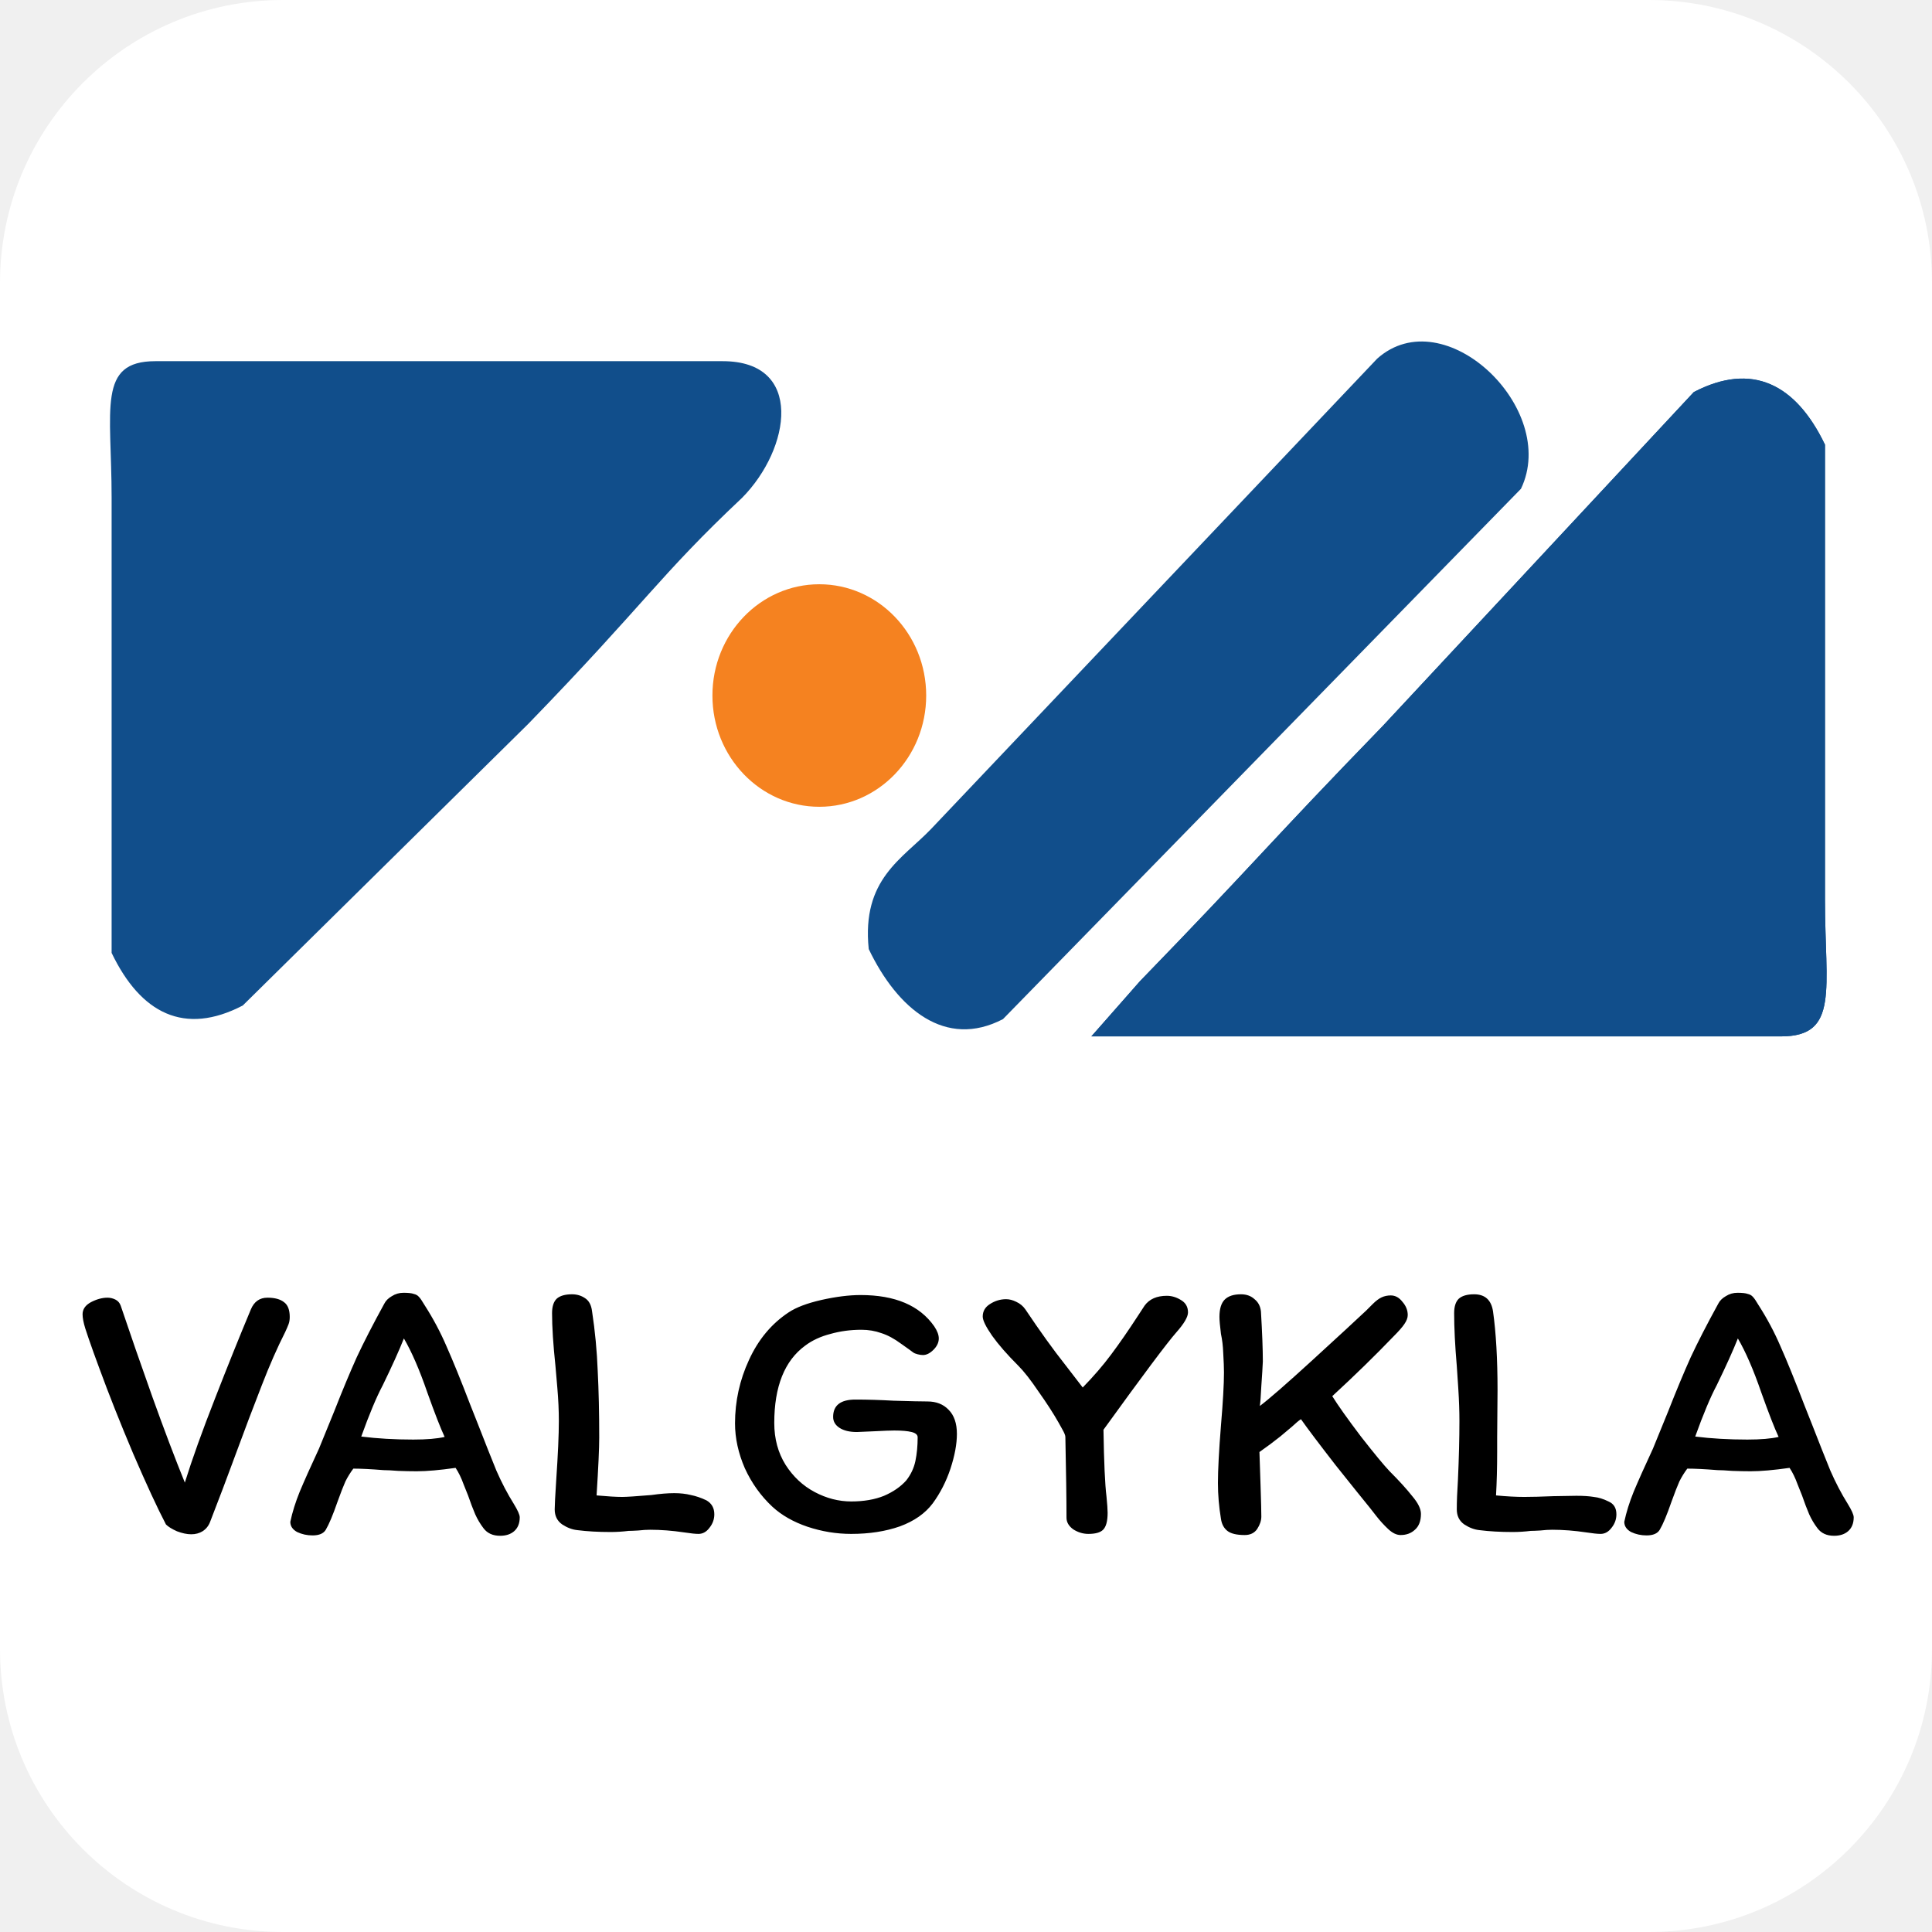
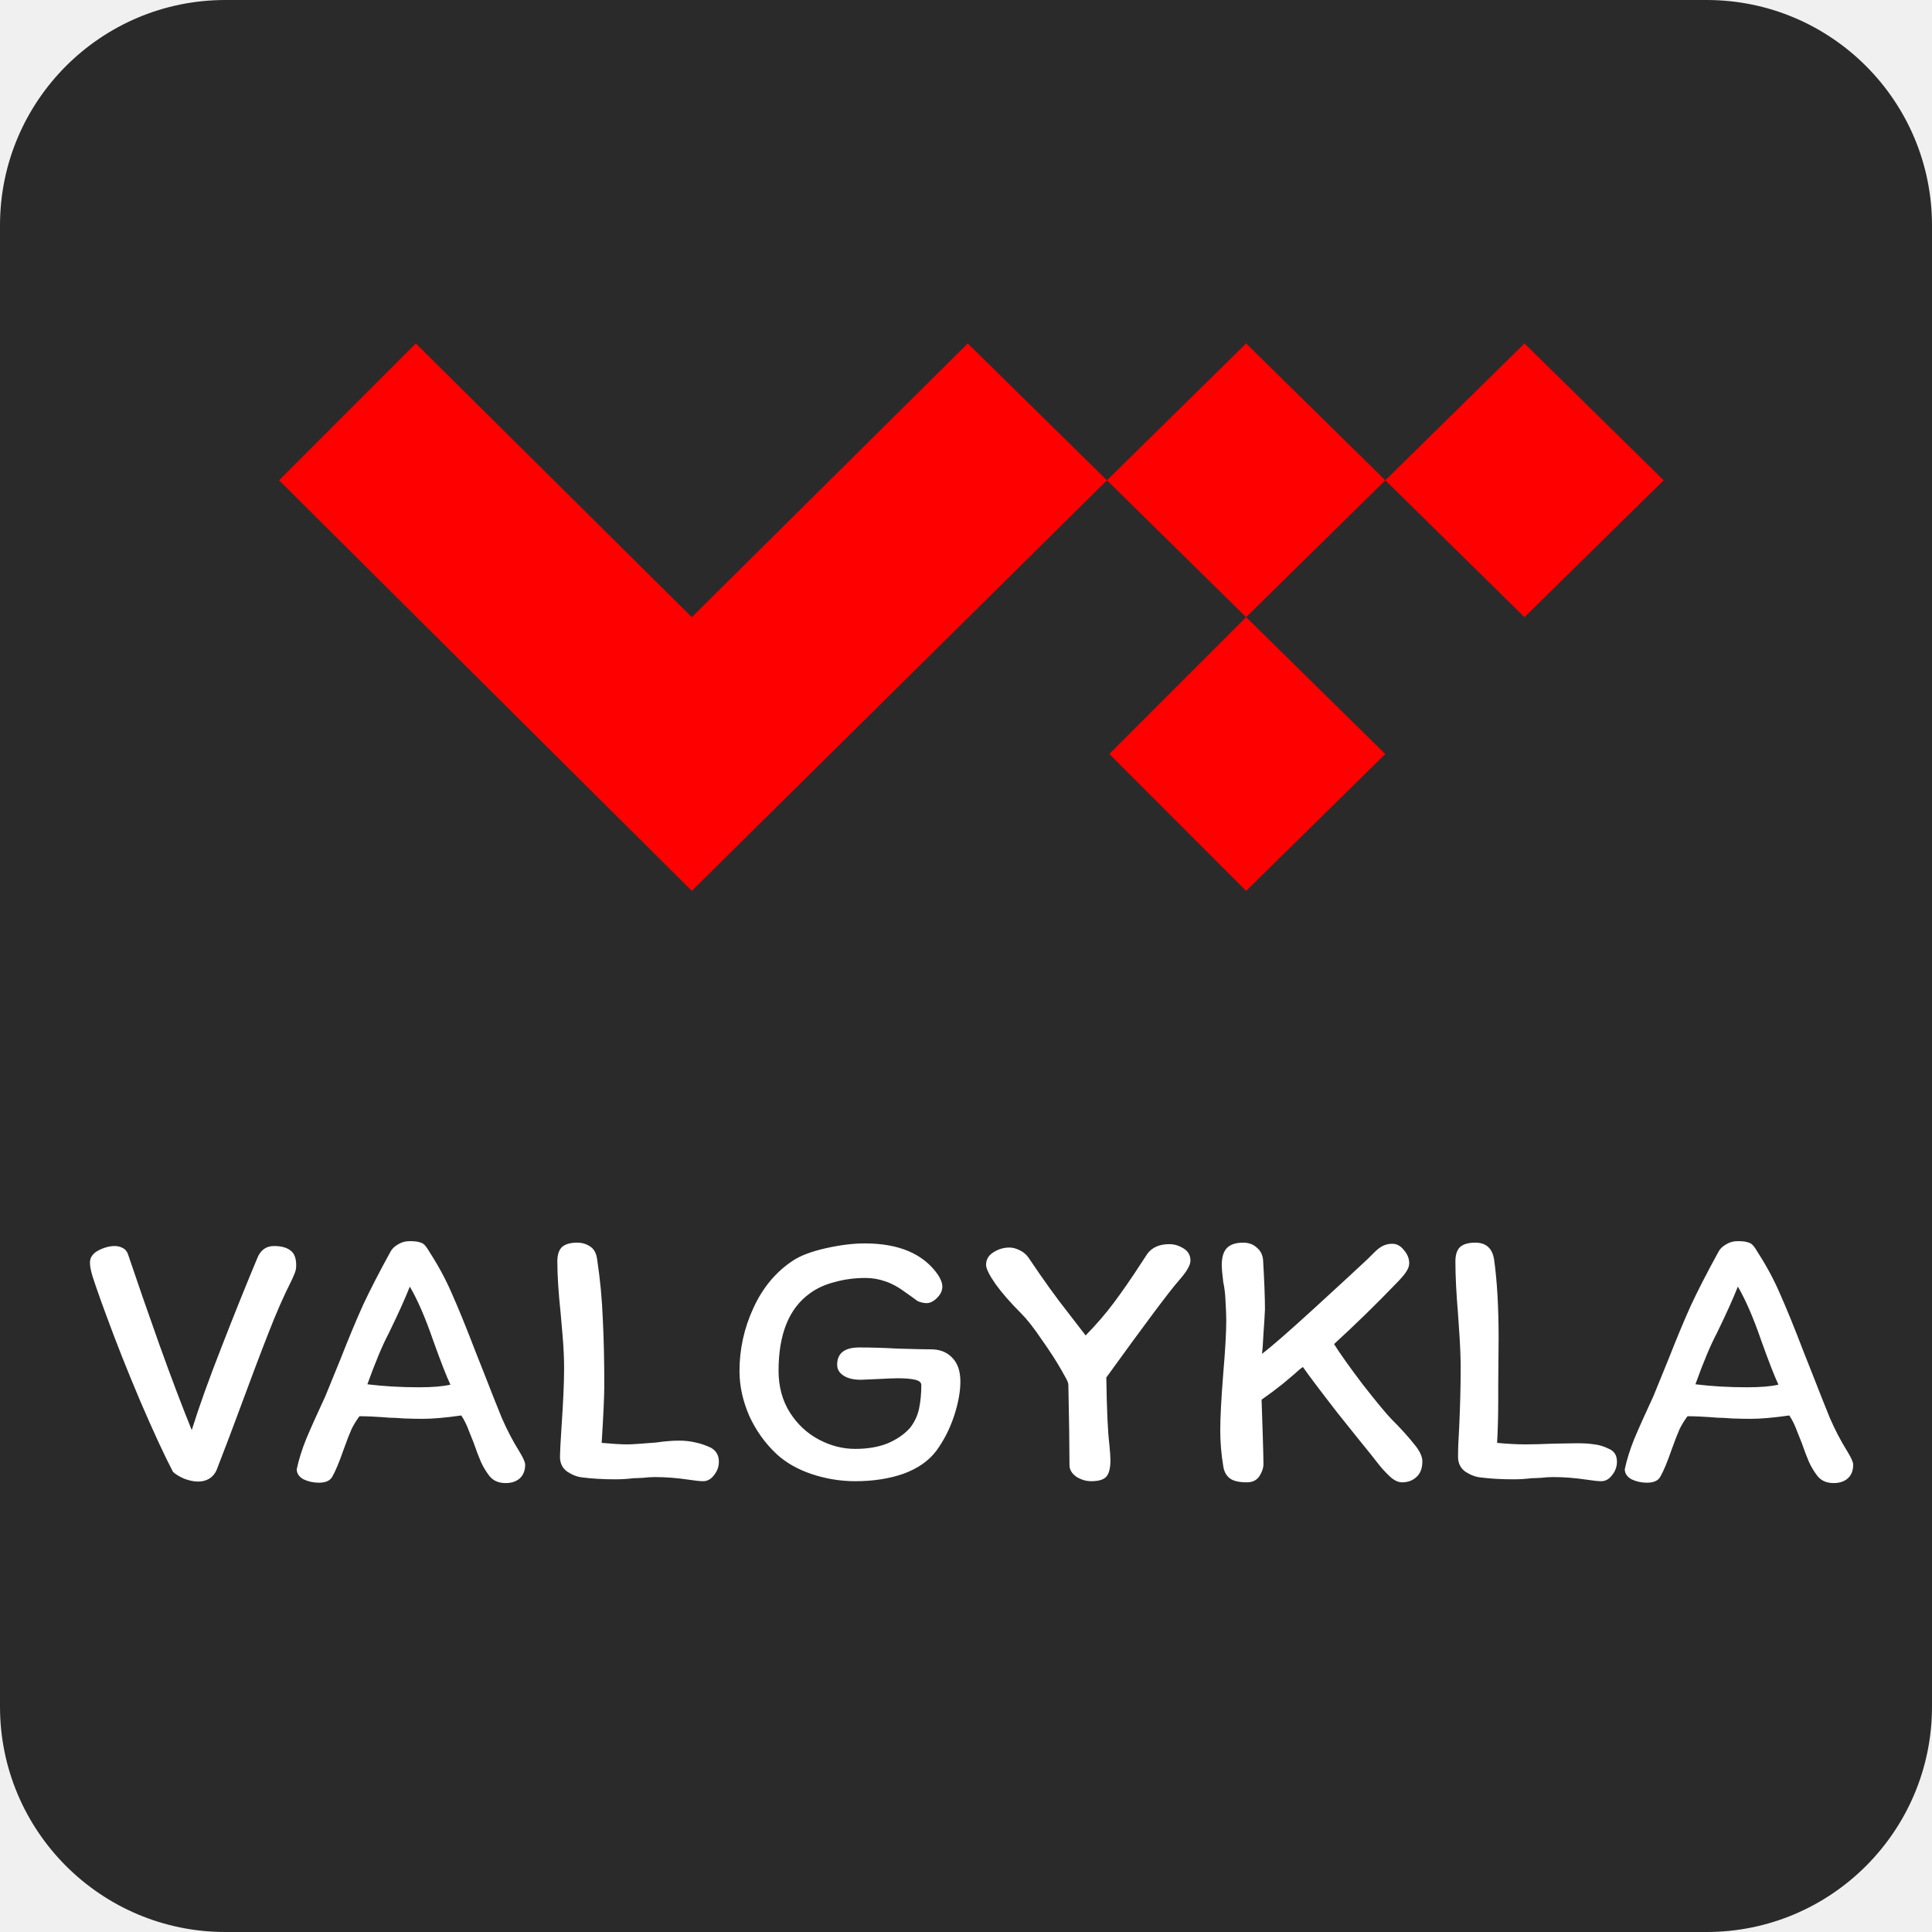
- <svg xmlns="http://www.w3.org/2000/svg" width="1024" height="1024" viewBox="0 0 1024 1024" fill="none">
-   <rect width="1024" height="1024" rx="150" fill="white" />
-   <path d="M434.25 427.611C465.537 427.611 490.9 401.208 490.9 368.639C490.9 336.069 465.537 309.666 434.25 309.666C402.963 309.666 377.6 336.069 377.6 368.639C377.6 401.208 402.963 427.611 434.25 427.611Z" fill="#F58220" />
-   <path d="M460.446 503.021C475.695 534.842 501.11 556.055 531.607 540.145L806.148 259.066C826.48 216.638 765.485 158.301 729.904 190.122L493.485 439.381C478.236 455.291 456.62 465.898 460.446 503.021Z" fill="#114E8B" />
-   <path d="M578.45 549.303H944.1C975 549.303 967.275 524.111 967.275 476.928V235.678C951.825 203.512 928.65 191.722 897.75 207.805L732.95 384.722C670.603 448.995 666.547 455.781 604.2 520.054L578.45 549.303Z" fill="#114E8B" />
-   <path d="M578.45 549.303H944.1C975 549.303 967.275 524.111 967.275 476.928V235.678C951.825 203.512 928.65 191.722 897.75 207.805L732.95 384.722C670.603 448.995 666.547 455.781 604.2 520.054L578.45 549.303Z" fill="#114E8B" />
-   <path d="M383.068 191.432L82.333 191.432C51.433 191.432 59.158 216.625 59.158 263.807L59.158 505.057C74.608 537.224 97.784 549.014 128.684 532.931L280.068 383.596C342.415 319.323 349.053 305.537 393.368 263.807C419.118 237.726 426.303 191.432 383.068 191.432Z" fill="#114E8B" />
-   <path d="M63.967 692C68.9 706.667 74.501 722.8 80.767 740.4C87.034 757.867 92.767 773 97.967 785.8C101.834 773.4 107.167 758.533 113.967 741.2C120.767 723.733 127.101 708 132.967 694C134.701 689.867 137.634 687.8 141.767 687.8C145.634 687.8 148.567 688.6 150.567 690.2C152.567 691.667 153.567 694.267 153.567 698C153.567 699.467 153.367 700.733 152.967 701.8C152.567 702.867 151.967 704.267 151.167 706C147.034 714.133 142.901 723.533 138.767 734.2C134.634 744.733 129.567 758.133 123.567 774.4C123.834 773.733 121.967 778.733 117.967 789.4L111.367 806.6C110.567 808.733 109.234 810.4 107.367 811.6C105.634 812.667 103.634 813.2 101.367 813.2C99.1 813.2 96.567 812.667 93.767 811.6C91.1 810.4 89.167 809.2 87.967 808C83.434 799.333 77.634 786.8 70.567 770.4C63.634 754 57.634 738.867 52.567 725L49.567 716.8C47.567 711.2 46.1 706.933 45.167 704C44.234 700.933 43.767 698.467 43.767 696.6C43.767 693.933 45.234 691.8 48.167 690.2C51.234 688.6 54.167 687.8 56.967 687.8C58.434 687.8 59.834 688.133 61.167 688.8C62.501 689.467 63.434 690.533 63.967 692ZM256.272 810C254.539 807.733 253.072 805.267 251.872 802.6C250.672 799.8 249.405 796.467 248.072 792.6C247.805 791.933 247.005 789.933 245.672 786.6C244.472 783.267 243.072 780.4 241.472 778C233.072 779.2 226.205 779.8 220.872 779.8C217.939 779.8 214.672 779.733 211.072 779.6C207.605 779.333 205.005 779.2 203.272 779.2C196.605 778.667 191.272 778.4 187.272 778.4C185.672 780.533 184.272 782.8 183.072 785.2C182.005 787.6 180.605 791.2 178.872 796C176.472 802.933 174.405 807.867 172.672 810.8C171.472 812.8 169.139 813.8 165.672 813.8C162.739 813.8 160.005 813.2 157.472 812C155.072 810.667 153.872 808.867 153.872 806.6C154.939 801.533 156.605 796.2 158.872 790.6C161.272 784.867 164.672 777.267 169.072 767.8L177.072 748.2C181.472 737 185.472 727.4 189.072 719.4C192.805 711.4 197.672 701.933 203.672 691C204.472 689.4 205.805 688.067 207.672 687C209.539 685.8 211.605 685.2 213.872 685.2C216.405 685.2 218.205 685.4 219.272 685.8C220.472 686.067 221.405 686.6 222.072 687.4C222.739 688.067 223.739 689.533 225.072 691.8C229.605 698.867 233.472 706.133 236.672 713.6C240.005 721.067 244.205 731.4 249.272 744.6L253.472 755.2C257.205 764.8 260.405 772.867 263.072 779.4C265.872 785.8 268.939 791.667 272.272 797C274.405 800.467 275.472 802.867 275.472 804.2C275.472 807.4 274.472 809.867 272.472 811.6C270.605 813.2 268.139 814 265.072 814C261.205 814 258.272 812.667 256.272 810ZM235.672 761.6C233.539 757.067 230.472 749.2 226.472 738C222.339 726 218.205 716.467 214.072 709.4C211.539 715.8 207.805 724.067 202.872 734.2C199.539 740.467 195.739 749.533 191.472 761.4C200.005 762.467 209.205 763 219.072 763C226.139 763 231.672 762.533 235.672 761.6ZM303.202 686C305.735 686 308.002 686.667 310.002 688C312.135 689.333 313.402 691.667 313.802 695C315.402 705.533 316.402 716.067 316.802 726.6C317.335 737 317.602 748.8 317.602 762C317.602 767.6 317.135 777.8 316.202 792.6C322.068 793.133 326.602 793.4 329.802 793.4C332.068 793.4 337.202 793.067 345.202 792.4C349.868 791.733 353.935 791.4 357.402 791.4C360.602 791.4 363.535 791.733 366.202 792.4C368.868 792.933 371.602 793.867 374.402 795.2C377.202 796.8 378.602 799.267 378.602 802.6C378.602 805.267 377.735 807.667 376.002 809.8C374.402 811.933 372.468 813 370.202 813C368.602 813 366.068 812.733 362.602 812.2C356.335 811.267 350.335 810.8 344.602 810.8C342.735 810.8 340.602 810.933 338.202 811.2C335.935 811.333 334.268 811.4 333.202 811.4C330.002 811.8 326.802 812 323.602 812C317.068 812 311.202 811.667 306.002 811C303.335 810.733 300.668 809.733 298.002 808C295.335 806.133 294.002 803.467 294.002 800C294.002 798 294.268 792.867 294.802 784.6C295.735 770.867 296.202 760.4 296.202 753.2C296.202 747.6 295.935 741.733 295.402 735.6C294.868 729.467 294.535 725.6 294.402 724C293.202 712.667 292.602 703.333 292.602 696C292.602 692.533 293.402 690 295.002 688.4C296.735 686.8 299.468 686 303.202 686ZM483.978 716.8C483.311 716.267 481.178 714.733 477.578 712.2C473.978 709.533 470.511 707.667 467.178 706.6C463.845 705.4 460.311 704.8 456.578 704.8C450.845 704.8 445.378 705.533 440.178 707C434.978 708.333 430.511 710.4 426.778 713.2C415.845 721.2 410.378 734.867 410.378 754.2C410.378 762.6 412.378 770 416.378 776.4C420.378 782.667 425.511 787.467 431.778 790.8C438.045 794.133 444.511 795.8 451.178 795.8C457.845 795.8 463.645 794.8 468.578 792.8C473.511 790.667 477.445 787.933 480.378 784.6C482.778 781.533 484.378 778.133 485.178 774.4C485.978 770.533 486.378 766.333 486.378 761.8C486.378 760.467 485.311 759.533 483.178 759C481.045 758.467 477.978 758.2 473.978 758.2C471.978 758.2 468.445 758.333 463.378 758.6L454.178 759C450.311 759 447.245 758.267 444.978 756.8C442.711 755.333 441.578 753.4 441.578 751C441.578 744.867 445.511 741.8 453.378 741.8C459.778 741.8 466.511 742 473.578 742.4C482.378 742.667 488.378 742.8 491.578 742.8C496.245 742.8 499.978 744.267 502.778 747.2C505.711 750.133 507.178 754.4 507.178 760C507.178 765.333 506.045 771.467 503.778 778.4C501.511 785.2 498.378 791.333 494.378 796.8C490.378 802.133 484.578 806.2 476.978 809C469.378 811.667 460.778 813 451.178 813C443.311 813 435.578 811.733 427.978 809.2C420.511 806.667 414.311 803.133 409.378 798.6C403.245 792.867 398.378 786.067 394.778 778.2C391.311 770.2 389.578 762.267 389.578 754.4C389.578 742.667 392.045 731.467 396.978 720.8C401.911 710 408.911 701.6 417.978 695.6C421.978 692.933 427.778 690.733 435.378 689C443.111 687.267 450.045 686.4 456.178 686.4C474.445 686.4 487.445 691.933 495.178 703C496.778 705.4 497.578 707.533 497.578 709.4C497.578 711.533 496.645 713.533 494.778 715.4C492.911 717.267 491.045 718.2 489.178 718.2C488.378 718.2 487.445 718.067 486.378 717.8C485.311 717.533 484.511 717.2 483.978 716.8ZM629.664 695.6C629.664 698 627.597 701.533 623.464 706.2C618.531 711.8 605.664 729 584.864 757.8C585.131 775 585.664 786.8 586.464 793.2C586.864 797.2 587.064 800.067 587.064 801.8C587.064 806.2 586.264 809.2 584.664 810.8C583.197 812.267 580.597 813 576.864 813C574.064 813 571.397 812.2 568.864 810.6C566.464 808.867 565.264 806.8 565.264 804.4C565.264 794.667 565.064 780.4 564.664 761.6C564.664 760.8 564.131 759.467 563.064 757.6C561.997 755.733 561.331 754.533 561.064 754C558.264 749.067 554.731 743.6 550.464 737.6C546.331 731.467 542.731 726.867 539.664 723.8C533.797 717.933 529.197 712.667 525.864 708C522.531 703.2 520.864 699.8 520.864 697.8C520.864 695 522.131 692.8 524.664 691.2C527.331 689.467 530.197 688.6 533.264 688.6C534.997 688.6 536.797 689.067 538.664 690C540.664 690.933 542.264 692.267 543.464 694C551.331 705.733 558.331 715.467 564.464 723.2L573.864 735.4C579.597 729.533 584.597 723.733 588.864 718C593.264 712.133 598.064 705.2 603.264 697.2L606.664 692C609.197 688.533 613.131 686.8 618.464 686.8C620.997 686.8 623.464 687.533 625.864 689C628.397 690.467 629.664 692.667 629.664 695.6ZM736.531 779.8C741.598 784.867 745.598 789.267 748.531 793C751.598 796.6 753.131 799.733 753.131 802.4C753.131 806.133 752.065 808.933 749.931 810.8C747.931 812.667 745.398 813.6 742.331 813.6C740.198 813.6 737.998 812.533 735.731 810.4C733.465 808.267 731.398 806 729.531 803.6C727.665 801.2 726.465 799.667 725.931 799C722.865 795.267 716.865 787.8 707.931 776.6C699.131 765.267 692.998 757.133 689.531 752.2C688.465 752.867 686.865 754.2 684.731 756.2C683.931 756.867 681.865 758.6 678.531 761.4C675.198 764.067 671.531 766.8 667.531 769.6C667.531 770.4 667.731 776.4 668.131 787.6C668.398 795.867 668.531 801.267 668.531 803.8C668.531 805.933 667.798 808.133 666.331 810.4C664.865 812.533 662.665 813.6 659.731 813.6C655.465 813.6 652.398 812.867 650.531 811.4C648.665 809.933 647.531 807.8 647.131 805C646.065 798.6 645.531 792.267 645.531 786C645.531 779.067 646.065 768.933 647.131 755.6C648.198 743.067 648.731 733.667 648.731 727.4C648.731 725 648.598 721.533 648.331 717C648.198 713.4 647.798 710.067 647.131 707C646.598 702.733 646.331 699.733 646.331 698C646.331 693.733 647.265 690.667 649.131 688.8C650.998 686.933 653.865 686 657.731 686C660.665 686 663.065 686.867 664.931 688.6C666.931 690.2 668.065 692.4 668.331 695.2C668.998 706.533 669.331 715.333 669.331 721.6C669.198 724.667 668.931 729 668.531 734.6C668.265 740.067 667.998 743.6 667.731 745.2C672.398 741.733 681.731 733.6 695.731 720.8C709.865 707.867 719.331 699.133 724.131 694.6C724.798 693.933 725.931 692.8 727.531 691.2C729.265 689.467 730.865 688.267 732.331 687.6C733.798 686.933 735.398 686.6 737.131 686.6C739.531 686.6 741.598 687.733 743.331 690C745.198 692.133 746.131 694.467 746.131 697C746.131 698.467 745.531 700.067 744.331 701.8C743.265 703.4 741.331 705.6 738.531 708.4C728.798 718.533 717.998 729.067 706.131 740C709.198 744.933 714.265 752.067 721.331 761.4C728.531 770.6 733.598 776.733 736.531 779.8ZM781.327 686C787.06 686 790.393 689 791.327 695C792.927 706.333 793.727 720.267 793.727 736.8L793.527 762V769.6C793.527 777.867 793.327 785.533 792.927 792.6C798.527 793.133 803.527 793.4 807.927 793.4C811.793 793.4 816.927 793.267 823.327 793L835.527 792.8C839.26 792.8 842.327 793 844.727 793.4C847.26 793.667 849.86 794.467 852.527 795.8C855.327 797 856.727 799.267 856.727 802.6C856.727 805.267 855.86 807.667 854.127 809.8C852.527 811.933 850.593 813 848.327 813C846.727 813 844.193 812.733 840.727 812.2C834.46 811.267 828.46 810.8 822.727 810.8C820.86 810.8 818.727 810.933 816.327 811.2C814.06 811.333 812.393 811.4 811.327 811.4C808.127 811.8 804.927 812 801.727 812C795.193 812 789.327 811.667 784.127 811C781.46 810.733 778.793 809.733 776.127 808C773.46 806.133 772.127 803.467 772.127 800C772.127 795.867 772.327 790.733 772.727 784.6C773.26 772.867 773.527 762.4 773.527 753.2C773.527 747.867 773.327 742.133 772.927 736C772.527 729.867 772.26 725.867 772.127 724C771.193 713.067 770.727 703.733 770.727 696C770.727 692.533 771.527 690 773.127 688.4C774.86 686.8 777.593 686 781.327 686ZM963.303 810C961.57 807.733 960.103 805.267 958.903 802.6C957.703 799.8 956.436 796.467 955.103 792.6C954.836 791.933 954.036 789.933 952.703 786.6C951.503 783.267 950.103 780.4 948.503 778C940.103 779.2 933.236 779.8 927.903 779.8C924.97 779.8 921.703 779.733 918.103 779.6C914.636 779.333 912.036 779.2 910.303 779.2C903.636 778.667 898.303 778.4 894.303 778.4C892.703 780.533 891.303 782.8 890.103 785.2C889.036 787.6 887.636 791.2 885.903 796C883.503 802.933 881.436 807.867 879.703 810.8C878.503 812.8 876.17 813.8 872.703 813.8C869.77 813.8 867.036 813.2 864.503 812C862.103 810.667 860.903 808.867 860.903 806.6C861.97 801.533 863.636 796.2 865.903 790.6C868.303 784.867 871.703 777.267 876.103 767.8L884.103 748.2C888.503 737 892.503 727.4 896.103 719.4C899.836 711.4 904.703 701.933 910.703 691C911.503 689.4 912.836 688.067 914.703 687C916.57 685.8 918.636 685.2 920.903 685.2C923.436 685.2 925.236 685.4 926.303 685.8C927.503 686.067 928.436 686.6 929.103 687.4C929.77 688.067 930.77 689.533 932.103 691.8C936.636 698.867 940.503 706.133 943.703 713.6C947.036 721.067 951.236 731.4 956.303 744.6L960.503 755.2C964.236 764.8 967.436 772.867 970.103 779.4C972.903 785.8 975.97 791.667 979.303 797C981.436 800.467 982.503 802.867 982.503 804.2C982.503 807.4 981.503 809.867 979.503 811.6C977.636 813.2 975.17 814 972.103 814C968.236 814 965.303 812.667 963.303 810ZM942.703 761.6C940.57 757.067 937.503 749.2 933.503 738C929.37 726 925.236 716.467 921.103 709.4C918.57 715.8 914.836 724.067 909.903 734.2C906.57 740.467 902.77 749.533 898.503 761.4C907.036 762.467 916.236 763 926.103 763C933.17 763 938.703 762.533 942.703 761.6Z" fill="black" />
+ <svg xmlns="http://www.w3.org/2000/svg" width="180" height="180" viewBox="0 0 180 180" fill="none">
+   <rect width="180" height="180" rx="21" fill="#2B2A2A" />
+   <path d="M11.915 116.825C12.778 119.392 13.758 122.215 14.855 125.295C15.951 128.352 16.955 131 17.865 133.24C18.541 131.07 19.475 128.468 20.665 125.435C21.855 122.378 22.963 119.625 23.99 117.175C24.293 116.452 24.806 116.09 25.53 116.09C26.206 116.09 26.72 116.23 27.07 116.51C27.42 116.767 27.595 117.222 27.595 117.875C27.595 118.132 27.56 118.353 27.49 118.54C27.42 118.727 27.315 118.972 27.175 119.275C26.451 120.698 25.728 122.343 25.005 124.21C24.281 126.053 23.395 128.398 22.345 131.245C22.391 131.128 22.065 132.003 21.365 133.87L20.21 136.88C20.07 137.253 19.836 137.545 19.51 137.755C19.206 137.942 18.856 138.035 18.46 138.035C18.063 138.035 17.62 137.942 17.13 137.755C16.663 137.545 16.325 137.335 16.115 137.125C15.321 135.608 14.306 133.415 13.07 130.545C11.856 127.675 10.806 125.027 9.92 122.6L9.395 121.165C9.045 120.185 8.788 119.438 8.625 118.925C8.461 118.388 8.38 117.957 8.38 117.63C8.38 117.163 8.636 116.79 9.15 116.51C9.686 116.23 10.2 116.09 10.69 116.09C10.946 116.09 11.191 116.148 11.425 116.265C11.658 116.382 11.821 116.568 11.915 116.825ZM45.568 137.475C45.265 137.078 45.008 136.647 44.798 136.18C44.588 135.69 44.366 135.107 44.133 134.43C44.086 134.313 43.946 133.963 43.713 133.38C43.503 132.797 43.258 132.295 42.978 131.875C41.508 132.085 40.306 132.19 39.373 132.19C38.86 132.19 38.288 132.178 37.658 132.155C37.051 132.108 36.596 132.085 36.293 132.085C35.126 131.992 34.193 131.945 33.493 131.945C33.213 132.318 32.968 132.715 32.758 133.135C32.571 133.555 32.326 134.185 32.023 135.025C31.603 136.238 31.241 137.102 30.938 137.615C30.728 137.965 30.32 138.14 29.713 138.14C29.2 138.14 28.721 138.035 28.278 137.825C27.858 137.592 27.648 137.277 27.648 136.88C27.835 135.993 28.126 135.06 28.523 134.08C28.943 133.077 29.538 131.747 30.308 130.09L31.708 126.66C32.478 124.7 33.178 123.02 33.808 121.62C34.461 120.22 35.313 118.563 36.363 116.65C36.503 116.37 36.736 116.137 37.063 115.95C37.39 115.74 37.751 115.635 38.148 115.635C38.591 115.635 38.906 115.67 39.093 115.74C39.303 115.787 39.466 115.88 39.583 116.02C39.7 116.137 39.875 116.393 40.108 116.79C40.901 118.027 41.578 119.298 42.138 120.605C42.721 121.912 43.456 123.72 44.343 126.03L45.078 127.885C45.731 129.565 46.291 130.977 46.758 132.12C47.248 133.24 47.785 134.267 48.368 135.2C48.741 135.807 48.928 136.227 48.928 136.46C48.928 137.02 48.753 137.452 48.403 137.755C48.076 138.035 47.645 138.175 47.108 138.175C46.431 138.175 45.918 137.942 45.568 137.475ZM41.963 129.005C41.59 128.212 41.053 126.835 40.353 124.875C39.63 122.775 38.906 121.107 38.183 119.87C37.74 120.99 37.086 122.437 36.223 124.21C35.64 125.307 34.975 126.893 34.228 128.97C35.721 129.157 37.331 129.25 39.058 129.25C40.295 129.25 41.263 129.168 41.963 129.005ZM53.781 115.775C54.224 115.775 54.621 115.892 54.971 116.125C55.344 116.358 55.566 116.767 55.636 117.35C55.916 119.193 56.091 121.037 56.161 122.88C56.254 124.7 56.301 126.765 56.301 129.075C56.301 130.055 56.219 131.84 56.056 134.43C57.082 134.523 57.876 134.57 58.436 134.57C58.832 134.57 59.731 134.512 61.131 134.395C61.947 134.278 62.659 134.22 63.266 134.22C63.826 134.22 64.339 134.278 64.806 134.395C65.272 134.488 65.751 134.652 66.241 134.885C66.731 135.165 66.976 135.597 66.976 136.18C66.976 136.647 66.824 137.067 66.521 137.44C66.241 137.813 65.902 138 65.506 138C65.226 138 64.782 137.953 64.176 137.86C63.079 137.697 62.029 137.615 61.026 137.615C60.699 137.615 60.326 137.638 59.906 137.685C59.509 137.708 59.217 137.72 59.031 137.72C58.471 137.79 57.911 137.825 57.351 137.825C56.207 137.825 55.181 137.767 54.271 137.65C53.804 137.603 53.337 137.428 52.871 137.125C52.404 136.798 52.171 136.332 52.171 135.725C52.171 135.375 52.217 134.477 52.311 133.03C52.474 130.627 52.556 128.795 52.556 127.535C52.556 126.555 52.509 125.528 52.416 124.455C52.322 123.382 52.264 122.705 52.241 122.425C52.031 120.442 51.926 118.808 51.926 117.525C51.926 116.918 52.066 116.475 52.346 116.195C52.649 115.915 53.127 115.775 53.781 115.775ZM85.416 121.165C85.3 121.072 84.927 120.803 84.296 120.36C83.666 119.893 83.06 119.567 82.477 119.38C81.893 119.17 81.275 119.065 80.621 119.065C79.618 119.065 78.662 119.193 77.751 119.45C76.841 119.683 76.06 120.045 75.406 120.535C73.493 121.935 72.537 124.327 72.537 127.71C72.537 129.18 72.886 130.475 73.587 131.595C74.287 132.692 75.185 133.532 76.281 134.115C77.378 134.698 78.51 134.99 79.677 134.99C80.843 134.99 81.858 134.815 82.722 134.465C83.585 134.092 84.273 133.613 84.787 133.03C85.207 132.493 85.487 131.898 85.626 131.245C85.766 130.568 85.837 129.833 85.837 129.04C85.837 128.807 85.65 128.643 85.276 128.55C84.903 128.457 84.367 128.41 83.666 128.41C83.317 128.41 82.698 128.433 81.811 128.48L80.201 128.55C79.525 128.55 78.988 128.422 78.591 128.165C78.195 127.908 77.996 127.57 77.996 127.15C77.996 126.077 78.685 125.54 80.061 125.54C81.181 125.54 82.36 125.575 83.597 125.645C85.136 125.692 86.186 125.715 86.746 125.715C87.563 125.715 88.216 125.972 88.707 126.485C89.22 126.998 89.477 127.745 89.477 128.725C89.477 129.658 89.278 130.732 88.882 131.945C88.485 133.135 87.936 134.208 87.237 135.165C86.537 136.098 85.522 136.81 84.192 137.3C82.862 137.767 81.356 138 79.677 138C78.3 138 76.947 137.778 75.617 137.335C74.31 136.892 73.225 136.273 72.362 135.48C71.288 134.477 70.436 133.287 69.806 131.91C69.2 130.51 68.897 129.122 68.897 127.745C68.897 125.692 69.328 123.732 70.192 121.865C71.055 119.975 72.28 118.505 73.867 117.455C74.567 116.988 75.582 116.603 76.912 116.3C78.265 115.997 79.478 115.845 80.552 115.845C83.748 115.845 86.023 116.813 87.376 118.75C87.656 119.17 87.796 119.543 87.796 119.87C87.796 120.243 87.633 120.593 87.306 120.92C86.98 121.247 86.653 121.41 86.326 121.41C86.186 121.41 86.023 121.387 85.837 121.34C85.65 121.293 85.51 121.235 85.416 121.165ZM110.912 117.455C110.912 117.875 110.55 118.493 109.827 119.31C108.963 120.29 106.712 123.3 103.072 128.34C103.118 131.35 103.212 133.415 103.352 134.535C103.422 135.235 103.457 135.737 103.457 136.04C103.457 136.81 103.317 137.335 103.037 137.615C102.78 137.872 102.325 138 101.672 138C101.182 138 100.715 137.86 100.272 137.58C99.852 137.277 99.641 136.915 99.641 136.495C99.641 134.792 99.606 132.295 99.537 129.005C99.537 128.865 99.443 128.632 99.257 128.305C99.07 127.978 98.953 127.768 98.906 127.675C98.416 126.812 97.798 125.855 97.052 124.805C96.328 123.732 95.698 122.927 95.162 122.39C94.135 121.363 93.33 120.442 92.746 119.625C92.163 118.785 91.871 118.19 91.871 117.84C91.871 117.35 92.093 116.965 92.537 116.685C93.003 116.382 93.505 116.23 94.041 116.23C94.345 116.23 94.66 116.312 94.987 116.475C95.337 116.638 95.617 116.872 95.826 117.175C97.203 119.228 98.428 120.932 99.501 122.285L101.147 124.42C102.15 123.393 103.025 122.378 103.772 121.375C104.542 120.348 105.382 119.135 106.292 117.735L106.887 116.825C107.33 116.218 108.018 115.915 108.952 115.915C109.395 115.915 109.827 116.043 110.247 116.3C110.69 116.557 110.912 116.942 110.912 117.455ZM129.613 132.19C130.5 133.077 131.2 133.847 131.713 134.5C132.25 135.13 132.518 135.678 132.518 136.145C132.518 136.798 132.332 137.288 131.958 137.615C131.608 137.942 131.165 138.105 130.628 138.105C130.255 138.105 129.87 137.918 129.473 137.545C129.077 137.172 128.715 136.775 128.388 136.355C128.062 135.935 127.852 135.667 127.758 135.55C127.222 134.897 126.172 133.59 124.608 131.63C123.068 129.647 121.995 128.223 121.388 127.36C121.202 127.477 120.922 127.71 120.548 128.06C120.408 128.177 120.047 128.48 119.463 128.97C118.88 129.437 118.238 129.915 117.538 130.405C117.538 130.545 117.573 131.595 117.643 133.555C117.69 135.002 117.713 135.947 117.713 136.39C117.713 136.763 117.585 137.148 117.328 137.545C117.072 137.918 116.687 138.105 116.173 138.105C115.427 138.105 114.89 137.977 114.563 137.72C114.237 137.463 114.038 137.09 113.968 136.6C113.782 135.48 113.688 134.372 113.688 133.275C113.688 132.062 113.782 130.288 113.968 127.955C114.155 125.762 114.248 124.117 114.248 123.02C114.248 122.6 114.225 121.993 114.178 121.2C114.155 120.57 114.085 119.987 113.968 119.45C113.875 118.703 113.828 118.178 113.828 117.875C113.828 117.128 113.992 116.592 114.318 116.265C114.645 115.938 115.147 115.775 115.823 115.775C116.337 115.775 116.757 115.927 117.083 116.23C117.433 116.51 117.632 116.895 117.678 117.385C117.795 119.368 117.853 120.908 117.853 122.005C117.83 122.542 117.783 123.3 117.713 124.28C117.667 125.237 117.62 125.855 117.573 126.135C118.39 125.528 120.023 124.105 122.473 121.865C124.947 119.602 126.603 118.073 127.443 117.28C127.56 117.163 127.758 116.965 128.038 116.685C128.342 116.382 128.622 116.172 128.878 116.055C129.135 115.938 129.415 115.88 129.718 115.88C130.138 115.88 130.5 116.078 130.803 116.475C131.13 116.848 131.293 117.257 131.293 117.7C131.293 117.957 131.188 118.237 130.978 118.54C130.792 118.82 130.453 119.205 129.963 119.695C128.26 121.468 126.37 123.312 124.293 125.225C124.83 126.088 125.717 127.337 126.953 128.97C128.213 130.58 129.1 131.653 129.613 132.19ZM137.452 115.775C138.456 115.775 139.039 116.3 139.202 117.35C139.482 119.333 139.622 121.772 139.622 124.665L139.587 129.075V130.405C139.587 131.852 139.552 133.193 139.482 134.43C140.462 134.523 141.337 134.57 142.107 134.57C142.784 134.57 143.682 134.547 144.802 134.5L146.937 134.465C147.591 134.465 148.127 134.5 148.547 134.57C148.991 134.617 149.446 134.757 149.912 134.99C150.402 135.2 150.647 135.597 150.647 136.18C150.647 136.647 150.496 137.067 150.192 137.44C149.912 137.813 149.574 138 149.177 138C148.897 138 148.454 137.953 147.847 137.86C146.751 137.697 145.701 137.615 144.697 137.615C144.371 137.615 143.997 137.638 143.577 137.685C143.181 137.708 142.889 137.72 142.702 137.72C142.142 137.79 141.582 137.825 141.022 137.825C139.879 137.825 138.852 137.767 137.942 137.65C137.476 137.603 137.009 137.428 136.542 137.125C136.076 136.798 135.842 136.332 135.842 135.725C135.842 135.002 135.877 134.103 135.947 133.03C136.041 130.977 136.087 129.145 136.087 127.535C136.087 126.602 136.052 125.598 135.982 124.525C135.912 123.452 135.866 122.752 135.842 122.425C135.679 120.512 135.597 118.878 135.597 117.525C135.597 116.918 135.737 116.475 136.017 116.195C136.321 115.915 136.799 115.775 137.452 115.775ZM169.298 137.475C168.995 137.078 168.738 136.647 168.528 136.18C168.318 135.69 168.097 135.107 167.863 134.43C167.817 134.313 167.677 133.963 167.443 133.38C167.233 132.797 166.988 132.295 166.708 131.875C165.238 132.085 164.037 132.19 163.103 132.19C162.59 132.19 162.018 132.178 161.388 132.155C160.782 132.108 160.327 132.085 160.023 132.085C158.857 131.992 157.923 131.945 157.223 131.945C156.943 132.318 156.698 132.715 156.488 133.135C156.302 133.555 156.057 134.185 155.753 135.025C155.333 136.238 154.972 137.102 154.668 137.615C154.458 137.965 154.05 138.14 153.443 138.14C152.93 138.14 152.452 138.035 152.008 137.825C151.588 137.592 151.378 137.277 151.378 136.88C151.565 135.993 151.857 135.06 152.253 134.08C152.673 133.077 153.268 131.747 154.038 130.09L155.438 126.66C156.208 124.7 156.908 123.02 157.538 121.62C158.192 120.22 159.043 118.563 160.093 116.65C160.233 116.37 160.467 116.137 160.793 115.95C161.12 115.74 161.482 115.635 161.878 115.635C162.322 115.635 162.637 115.67 162.823 115.74C163.033 115.787 163.197 115.88 163.313 116.02C163.43 116.137 163.605 116.393 163.838 116.79C164.632 118.027 165.308 119.298 165.868 120.605C166.452 121.912 167.187 123.72 168.073 126.03L168.808 127.885C169.462 129.565 170.022 130.977 170.488 132.12C170.978 133.24 171.515 134.267 172.098 135.2C172.472 135.807 172.658 136.227 172.658 136.46C172.658 137.02 172.483 137.452 172.133 137.755C171.807 138.035 171.375 138.175 170.838 138.175C170.162 138.175 169.648 137.942 169.298 137.475ZM165.693 129.005C165.32 128.212 164.783 126.835 164.083 124.875C163.36 122.775 162.637 121.107 161.913 119.87C161.47 120.99 160.817 122.437 159.953 124.21C159.37 125.307 158.705 126.893 157.958 128.97C159.452 129.157 161.062 129.25 162.788 129.25C164.025 129.25 164.993 129.168 165.693 129.005Z" fill="white" />
+   <g clip-path="url(#clip0_227_2)">
+     <path d="M26 44.75L38.743 32L64.454 57.5L90.165 32L103.132 44.75L64.454 83L26 44.75Z" fill="#FF0000" />
+     <path d="M103.132 44.75L116.099 32L129.066 44.75L116.099 57.5L103.132 44.75Z" fill="#FF0000" />
+     <path d="M129.066 44.75L142.033 32L155 44.75L142.033 57.5L129.066 44.75Z" fill="#FF0000" />
+     <path d="M103.355 70.25L116.099 57.5L129.066 70.25L116.099 83L103.355 70.25Z" fill="#FF0000" />
+   </g>
+   <defs>
+     <clipPath id="clip0_227_2">
+       <rect width="129" height="51" fill="white" transform="translate(26 32)" />
+     </clipPath>
+   </defs>
</svg>
